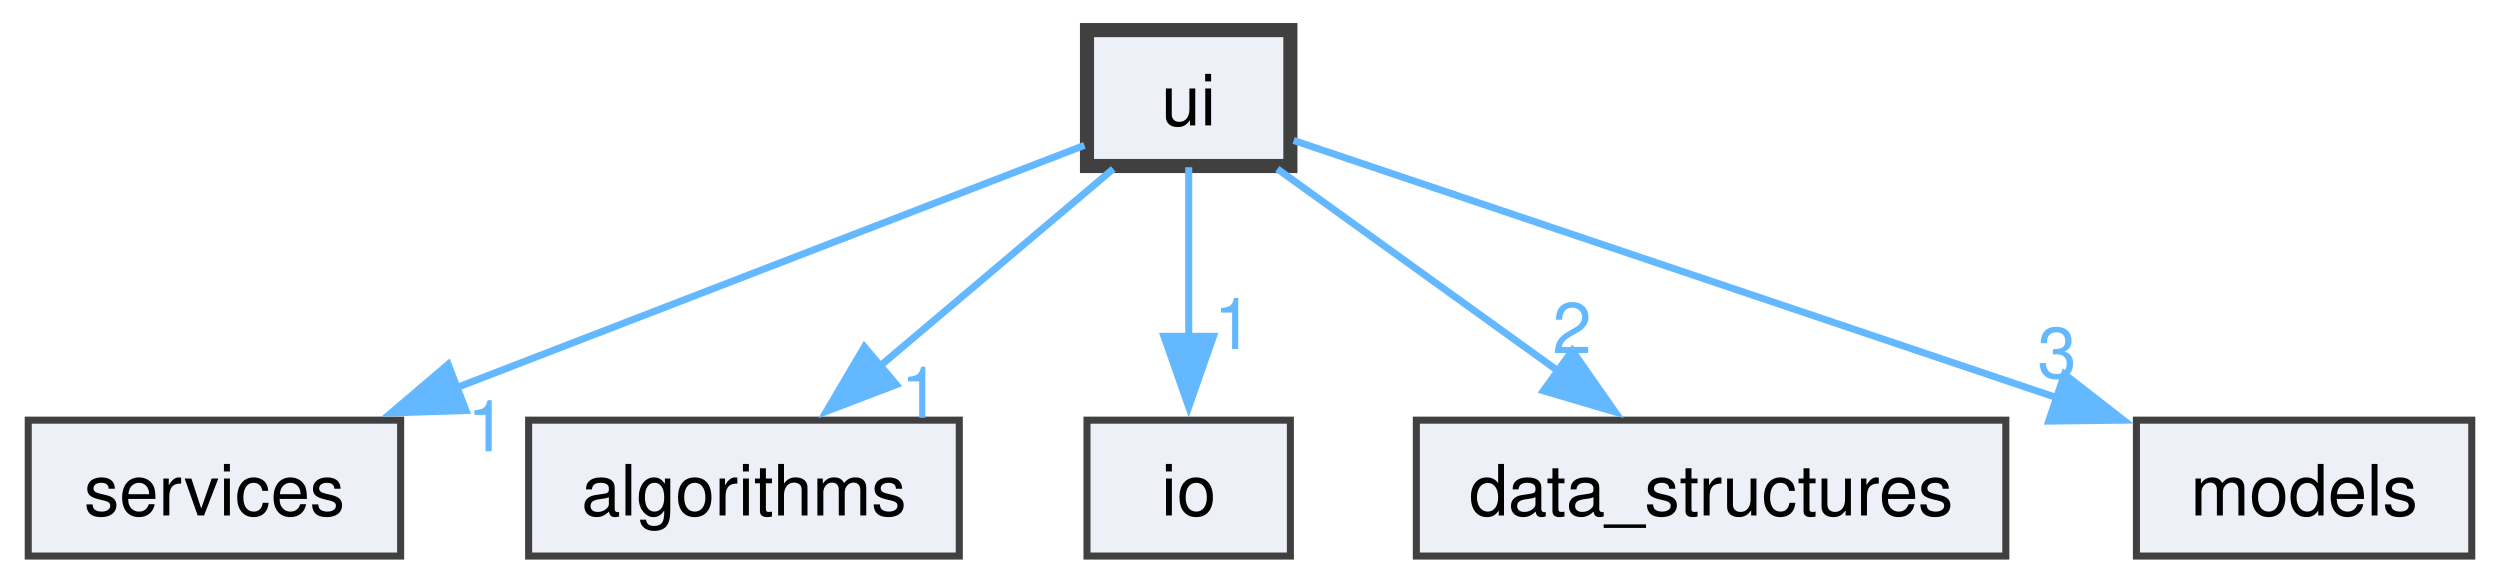
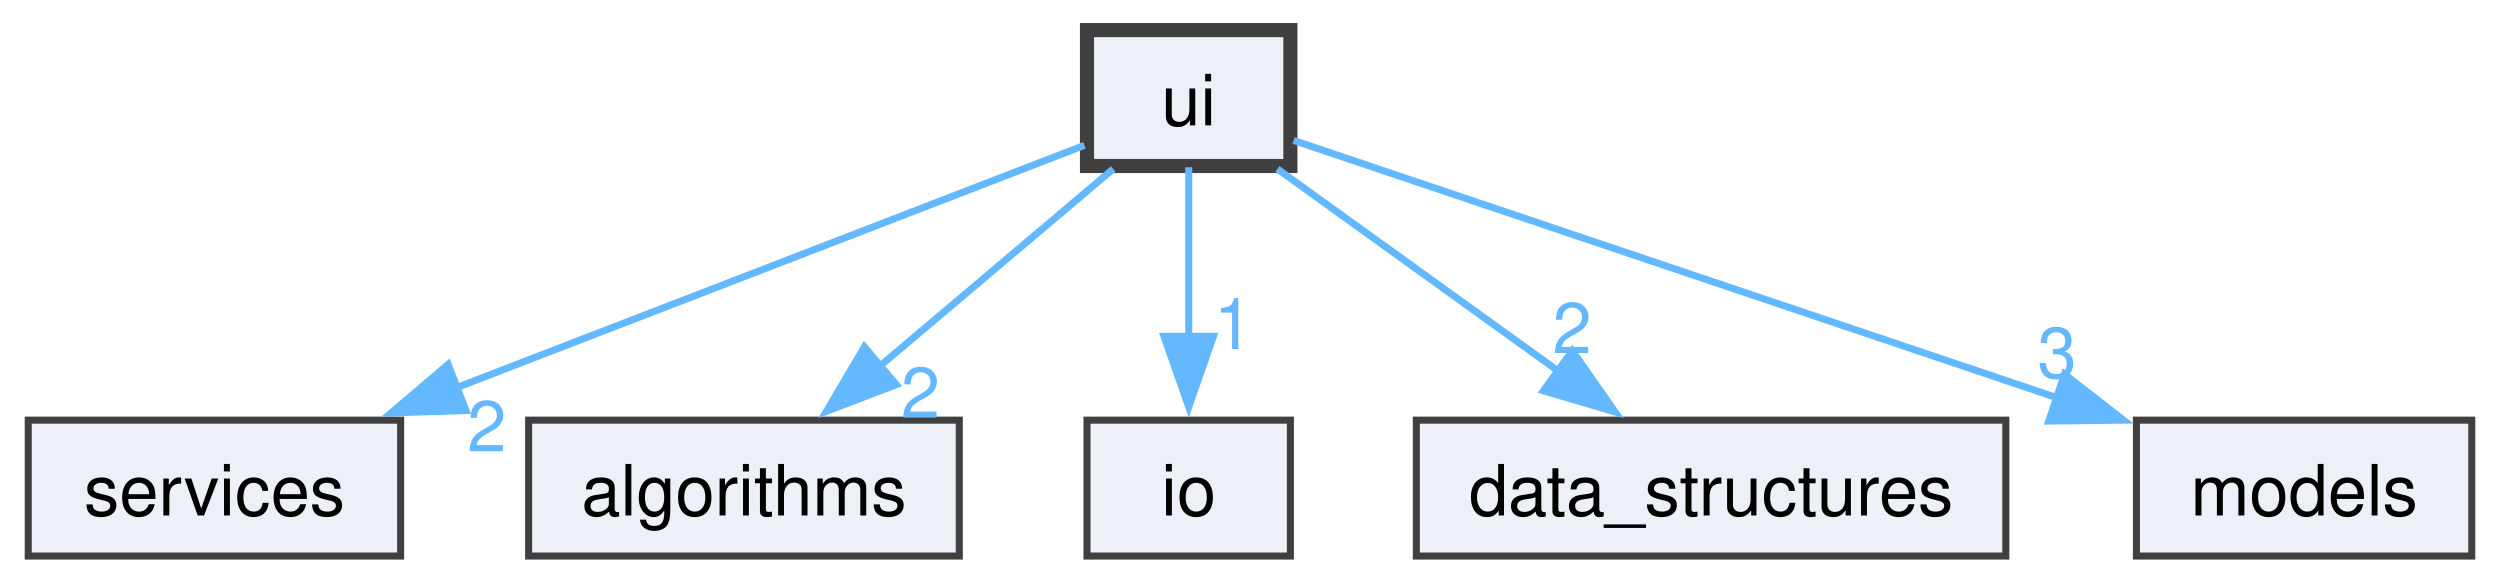
<svg xmlns="http://www.w3.org/2000/svg" xmlns:xlink="http://www.w3.org/1999/xlink" width="354pt" height="83pt" viewBox="0.00 0.00 354.12 82.50">
  <g id="graph0" class="graph" transform="scale(1 1) rotate(0) translate(4 78.5)">
    <g id="node1" class="node">
      <g id="a_node1">
        <a xlink:href="dir_1788f8309b1a812dcb800a185471cf6c.html" target="_top" xlink:title="ui">
          <polygon fill="#edf0f7" stroke="#404040" stroke-width="2" points="178.78,-74.5 149.97,-74.5 149.97,-55.25 178.78,-55.25 178.78,-74.5" />
          <text text-anchor="middle" x="164.38" y="-61" font-family="Helvetica,sans-Serif" font-size="10.00">ui</text>
        </a>
      </g>
    </g>
    <g id="node2" class="node">
      <g id="a_node2">
        <a xlink:href="dir_056ec8f0377ddc4293192cbc6b19c99c.html" target="_top" xlink:title="services">
          <polygon fill="#edf0f7" stroke="#404040" points="52.75,-19.25 0,-19.25 0,0 52.75,0 52.75,-19.25" />
          <text text-anchor="middle" x="26.38" y="-5.75" font-family="Helvetica,sans-Serif" font-size="10.00">services</text>
        </a>
      </g>
    </g>
    <g id="edge1" class="edge">
      <g id="a_edge1">
        <a xlink:href="dir_000007_000005.html" target="_top">
          <path fill="none" stroke="#63b8ff" d="M149.61,-58.18C128.55,-50.05 89.3,-34.91 60.74,-23.88" />
          <polygon fill="#63b8ff" stroke="#63b8ff" points="62,-20.62 51.41,-20.28 59.48,-27.15 62,-20.62" />
        </a>
      </g>
      <g id="a_edge1-headlabel">
-         <a xlink:href="dir_000007_000005.html" target="_top" xlink:title="1">
-           <text text-anchor="middle" x="64.96" y="-14.84" font-family="Helvetica,sans-Serif" font-size="10.00" fill="#63b8ff">1</text>
+         <a xlink:href="dir_000007_000005.html" target="_top" xlink:title="2">
+           <text text-anchor="middle" x="64.96" y="-14.84" font-family="Helvetica,sans-Serif" font-size="10.00" fill="#63b8ff">2</text>
        </a>
      </g>
    </g>
    <g id="node3" class="node">
      <g id="a_node3">
        <a xlink:href="dir_c0ce462e37efe0a8d60c01d75f78f8a0.html" target="_top" xlink:title="algorithms">
          <polygon fill="#edf0f7" stroke="#404040" points="131.88,-19.25 70.88,-19.25 70.88,0 131.88,0 131.88,-19.25" />
          <text text-anchor="middle" x="101.38" y="-5.75" font-family="Helvetica,sans-Serif" font-size="10.00">algorithms</text>
        </a>
      </g>
    </g>
    <g id="edge5" class="edge">
      <g id="a_edge5">
        <a xlink:href="dir_000007_000000.html" target="_top">
          <path fill="none" stroke="#63b8ff" d="M153.69,-54.84C144.67,-47.22 131.54,-36.12 120.69,-26.95" />
          <polygon fill="#63b8ff" stroke="#63b8ff" points="122.96,-24.28 113.06,-20.5 118.44,-29.63 122.96,-24.28" />
        </a>
      </g>
      <g id="a_edge5-headlabel">
-         <a xlink:href="dir_000007_000000.html" target="_top" xlink:title="1">
-           <text text-anchor="middle" x="126.38" y="-19.58" font-family="Helvetica,sans-Serif" font-size="10.00" fill="#63b8ff">1</text>
+         <a xlink:href="dir_000007_000000.html" target="_top" xlink:title="2">
+           <text text-anchor="middle" x="126.38" y="-19.58" font-family="Helvetica,sans-Serif" font-size="10.00" fill="#63b8ff">2</text>
        </a>
      </g>
    </g>
    <g id="node4" class="node">
      <g id="a_node4">
        <a xlink:href="dir_bc161955dc3a3d2485839eba21420d01.html" target="_top" xlink:title="io">
          <polygon fill="#edf0f7" stroke="#404040" points="178.78,-19.25 149.97,-19.25 149.97,0 178.78,0 178.78,-19.25" />
          <text text-anchor="middle" x="164.38" y="-5.75" font-family="Helvetica,sans-Serif" font-size="10.00">io</text>
        </a>
      </g>
    </g>
    <g id="edge4" class="edge">
      <g id="a_edge4">
        <a xlink:href="dir_000007_000003.html" target="_top">
          <path fill="none" stroke="#63b8ff" d="M164.38,-55.08C164.38,-48.57 164.38,-39.42 164.38,-31.12" />
          <polygon fill="#63b8ff" stroke="#63b8ff" points="167.88,-31.12 164.38,-21.12 160.88,-31.12 167.88,-31.12" />
        </a>
      </g>
      <g id="a_edge4-headlabel">
        <a xlink:href="dir_000007_000003.html" target="_top" xlink:title="1">
          <text text-anchor="middle" x="170.71" y="-29.33" font-family="Helvetica,sans-Serif" font-size="10.00" fill="#63b8ff">1</text>
        </a>
      </g>
    </g>
    <g id="node5" class="node">
      <g id="a_node5">
        <a xlink:href="dir_2e746e9d06bf2d8ff842208bcc6ebcfc.html" target="_top" xlink:title="data_structures">
          <polygon fill="#edf0f7" stroke="#404040" points="280.12,-19.25 196.62,-19.25 196.62,0 280.12,0 280.12,-19.25" />
          <text text-anchor="middle" x="238.38" y="-5.75" font-family="Helvetica,sans-Serif" font-size="10.00">data_structures</text>
        </a>
      </g>
    </g>
    <g id="edge3" class="edge">
      <g id="a_edge3">
        <a xlink:href="dir_000007_000001.html" target="_top">
          <path fill="none" stroke="#63b8ff" d="M176.93,-54.84C187.84,-46.99 203.88,-35.45 216.84,-26.12" />
          <polygon fill="#63b8ff" stroke="#63b8ff" points="218.71,-29.09 224.78,-20.41 214.62,-23.41 218.71,-29.09" />
        </a>
      </g>
      <g id="a_edge3-headlabel">
        <a xlink:href="dir_000007_000001.html" target="_top" xlink:title="2">
          <text text-anchor="middle" x="218.68" y="-28.74" font-family="Helvetica,sans-Serif" font-size="10.00" fill="#63b8ff">2</text>
        </a>
      </g>
    </g>
    <g id="node6" class="node">
      <g id="a_node6">
        <a xlink:href="dir_1ae4179d5e953611aae20c997279e02c.html" target="_top" xlink:title="models">
          <polygon fill="#edf0f7" stroke="#404040" points="346.12,-19.25 298.62,-19.25 298.62,0 346.12,0 346.12,-19.25" />
          <text text-anchor="middle" x="322.38" y="-5.75" font-family="Helvetica,sans-Serif" font-size="10.00">models</text>
        </a>
      </g>
    </g>
    <g id="edge2" class="edge">
      <g id="a_edge2">
        <a xlink:href="dir_000007_000004.html" target="_top">
          <path fill="none" stroke="#63b8ff" d="M179.24,-58.87C203.81,-50.58 253.54,-33.82 287.41,-22.41" />
          <polygon fill="#63b8ff" stroke="#63b8ff" points="288.43,-25.76 296.79,-19.25 286.2,-19.12 288.43,-25.76" />
        </a>
      </g>
      <g id="a_edge2-headlabel">
        <a xlink:href="dir_000007_000004.html" target="_top" xlink:title="3">
          <text text-anchor="middle" x="287.37" y="-25.24" font-family="Helvetica,sans-Serif" font-size="10.00" fill="#63b8ff">3</text>
        </a>
      </g>
    </g>
  </g>
</svg>
